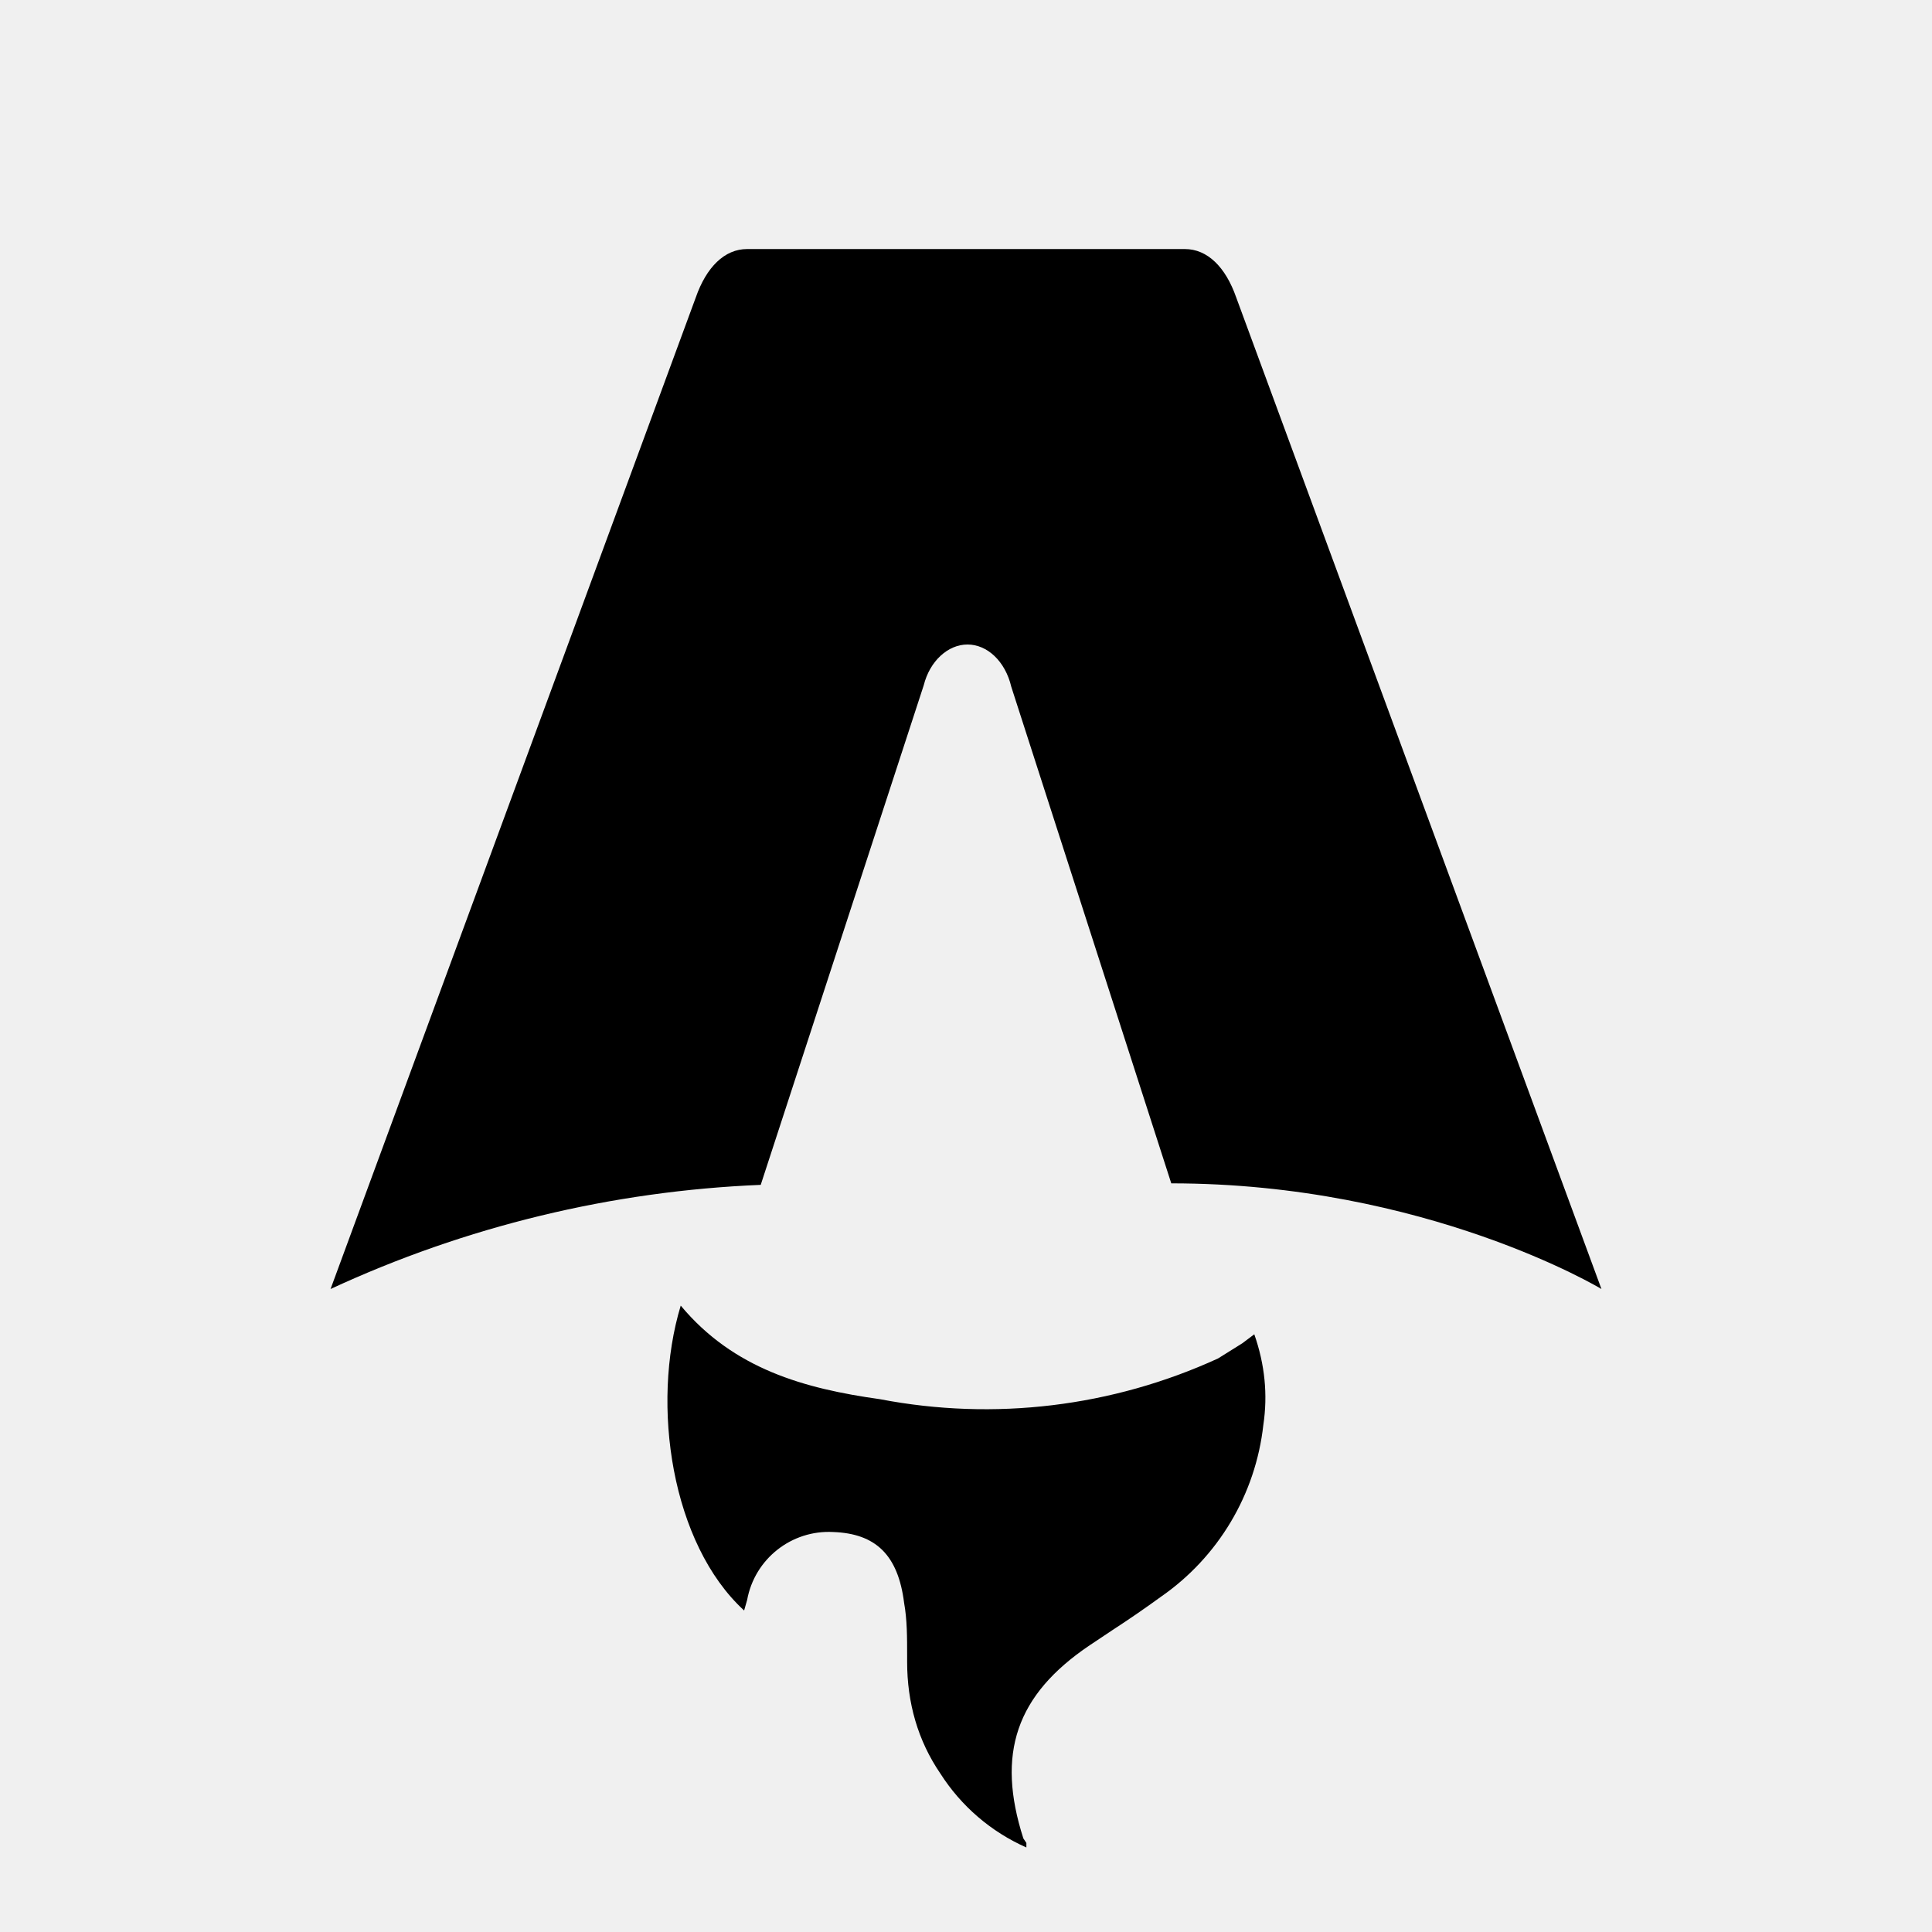
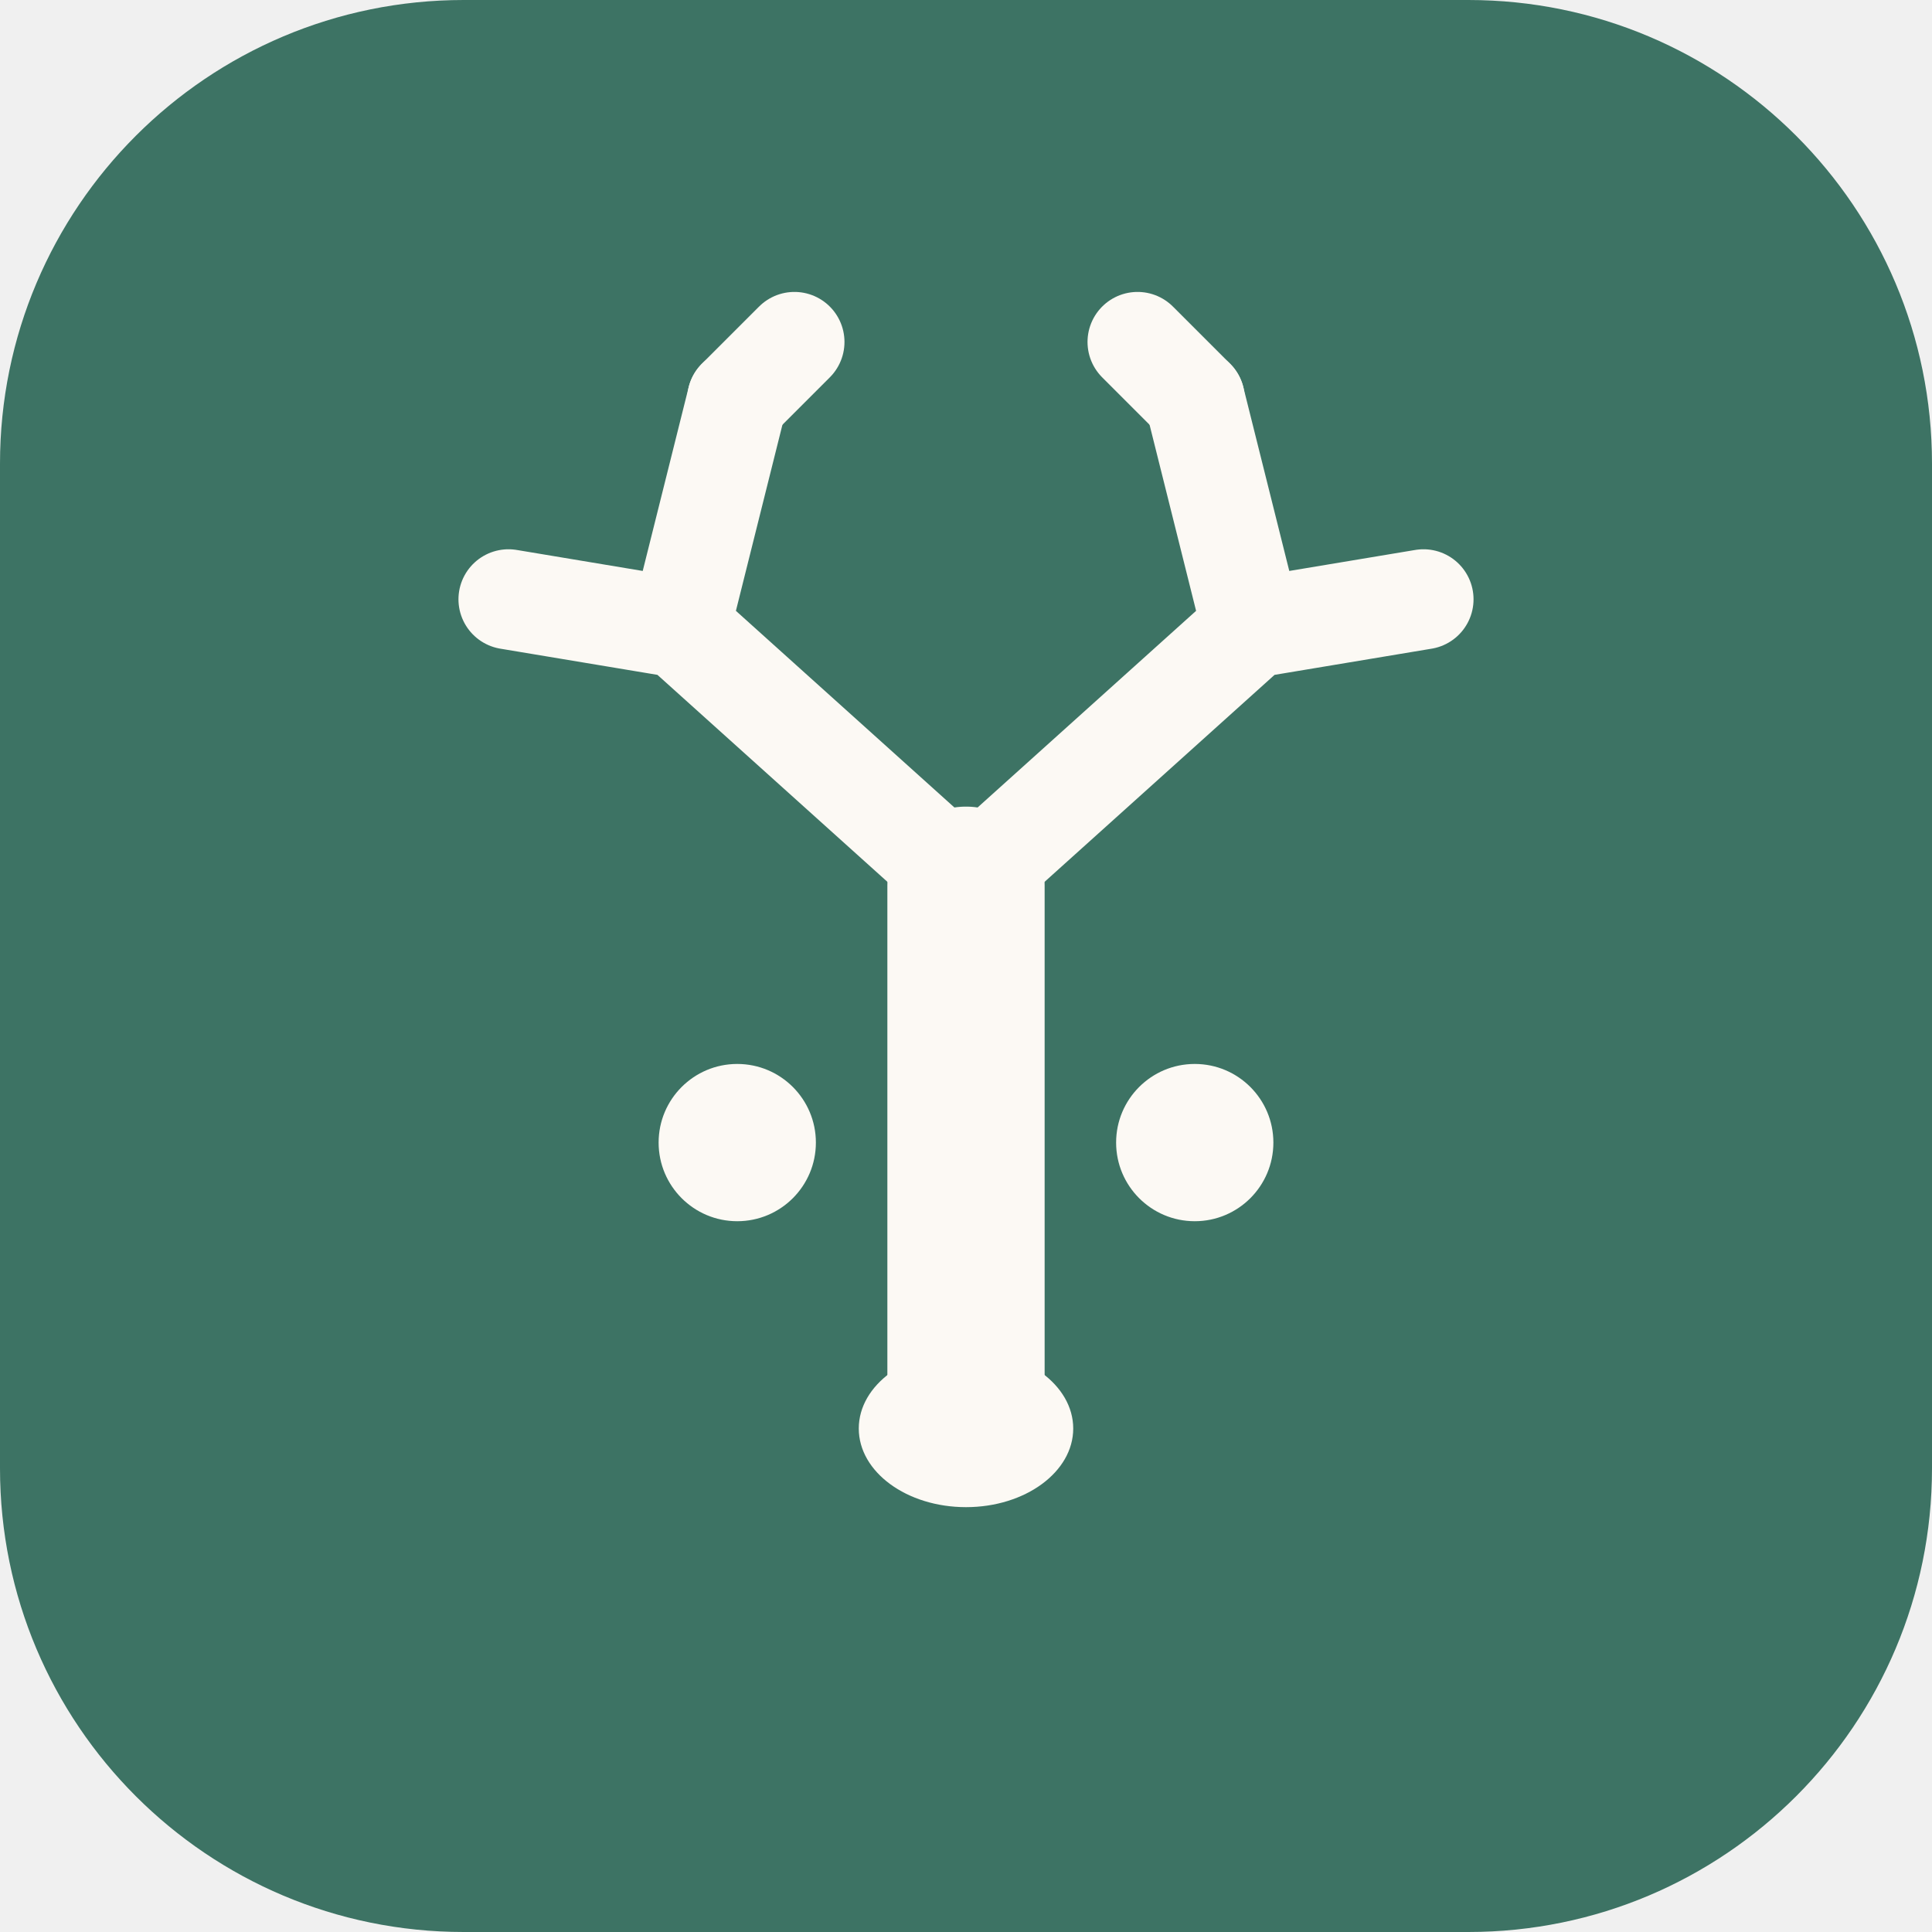
- <svg xmlns="http://www.w3.org/2000/svg" fill="none" viewBox="0 0 128 128">
-   <path d="M50.4 78.5a75.1 75.1 0 0 0-28.5 6.9l24.2-65.7c.7-2 1.9-3.2 3.4-3.2h29c1.5 0 2.7 1.2 3.4 3.2l24.2 65.7s-11.6-7-28.5-7L67 45.5c-.4-1.7-1.6-2.8-2.9-2.8-1.3 0-2.5 1.1-2.9 2.7L50.4 78.5Zm-1.1 28.2Zm-4.2-20.2c-2 6.6-.6 15.8 4.2 20.2a17.5 17.5 0 0 1 .2-.7 5.5 5.5 0 0 1 5.7-4.5c2.8.1 4.3 1.5 4.7 4.7.2 1.1.2 2.3.2 3.5v.4c0 2.7.7 5.2 2.2 7.4a13 13 0 0 0 5.7 4.9v-.3l-.2-.3c-1.8-5.6-.5-9.5 4.4-12.8l1.5-1a73 73 0 0 0 3.2-2.2 16 16 0 0 0 6.8-11.4c.3-2 .1-4-.6-6l-.8.6-1.6 1a37 37 0 0 1-22.4 2.7c-5-.7-9.7-2-13.2-6.2Z" />
-   <style>
-         path { fill: #000; }
-         @media (prefers-color-scheme: dark) {
-             path { fill: #FFF; }
-         }
-     </style>
+ <svg xmlns="http://www.w3.org/2000/svg" viewBox="0 0 100 100" fill="none">
+   <rect width="100" height="100" rx="24" fill="#3D7364" />
+   <g transform="translate(50 51) scale(0.74) translate(-50 -50)">
+     <g stroke="#FCF9F4" stroke-width="7" stroke-linecap="round" stroke-linejoin="round">
+       <path d="M50 43 30 25l-12-2M30 25l4-16M50 43 70 25l12-2M70 25l-4-16" />
+       <path d="M34 9 38 5M66 9 62 5" />
+     </g>
+     <path d="M50 43v35" stroke="#FCF9F4" stroke-width="11" stroke-linecap="round" />
+     <circle cx="34" cy="61" r="5.5" fill="#FCF9F4" />
+     <circle cx="66" cy="61" r="5.5" fill="#FCF9F4" />
+     <ellipse cx="50" cy="81" rx="7.5" ry="5.5" fill="#FCF9F4" />
+   </g>
</svg>
